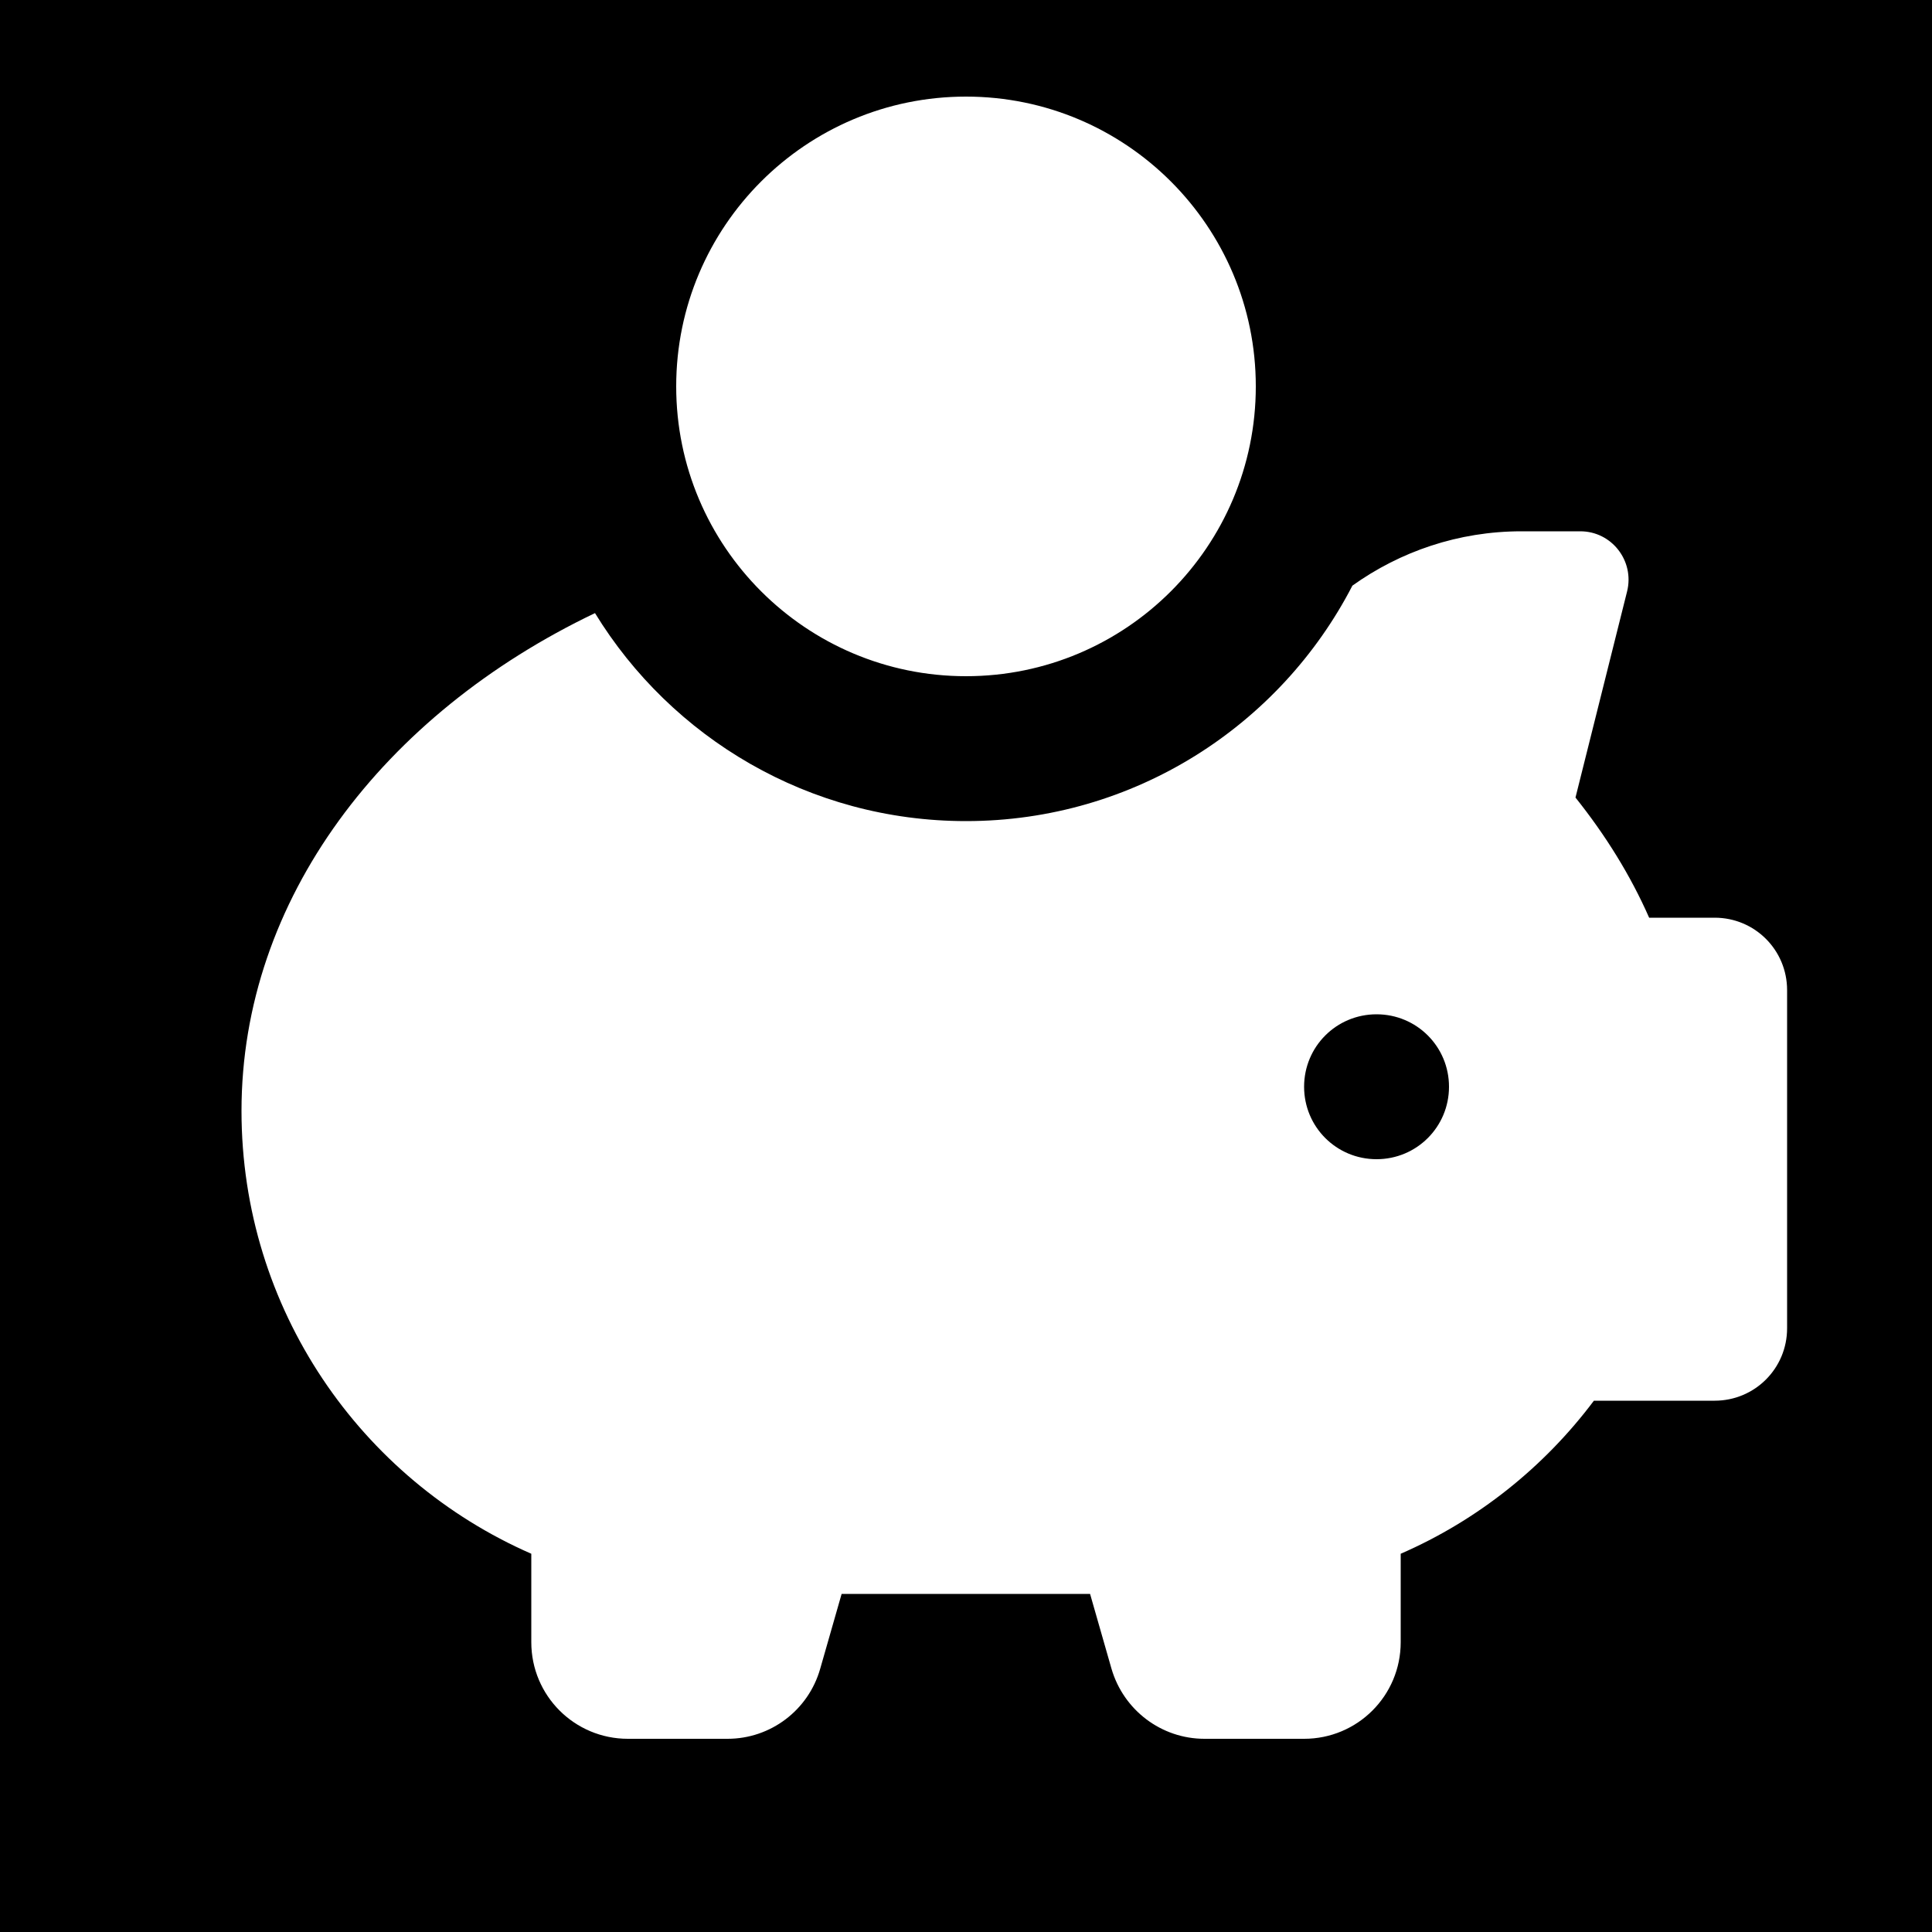
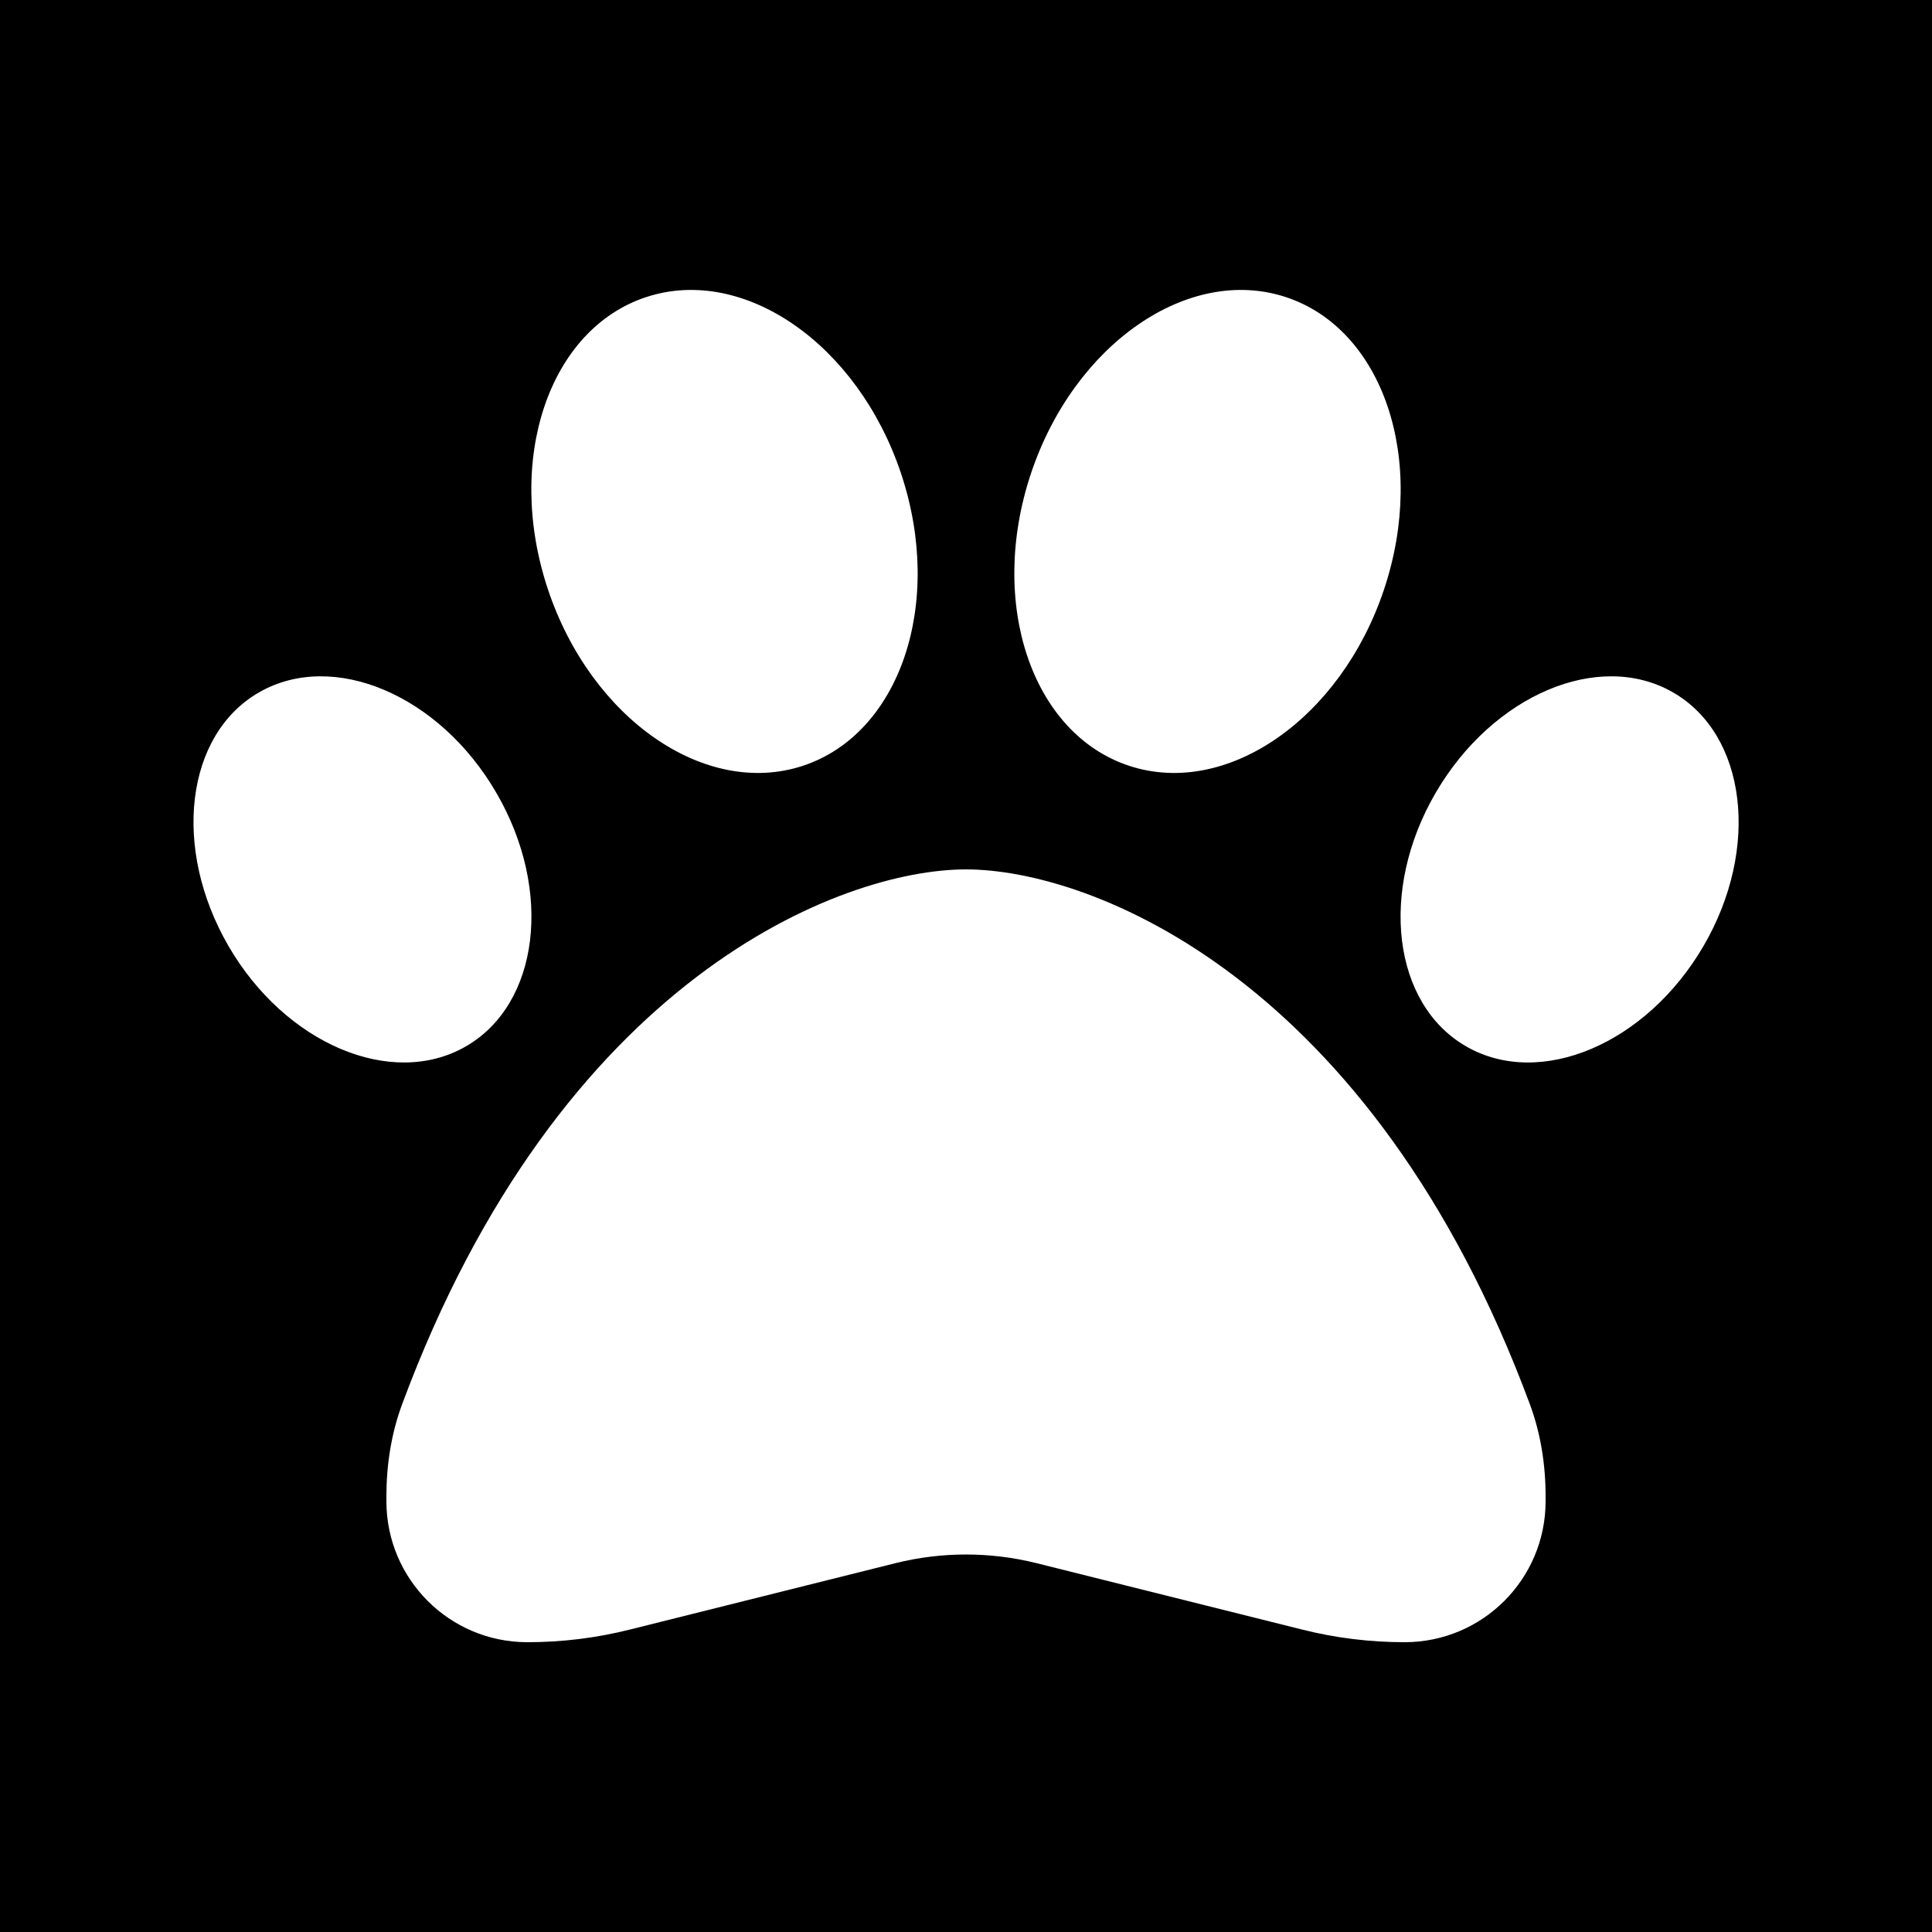
<svg xmlns="http://www.w3.org/2000/svg" viewBox="0 0 640 640">
  <path fill="#000000" d="M 0 0 L 640 0 L 640 640 L 0 640 Z M 0 0 " fill-opacity="1" fill-rule="nonzero" />
-   <path fill="#FFFFFF" d="M320 32C373 32 416 75 416 128C416 181 373 224 320 224C267 224 224 181 224 128C224 75 267 32 320 32zM80 368C80 297.9 127 236.6 197.1 203.1C222.4 244.4 268 272 320 272C375.7 272 424.1 240.3 448 194C463.8 182.7 483.1 176 504 176L523.5 176C533.9 176 541.5 185.8 539 195.9L521.9 264.2C531.8 276.6 540.1 289.9 546.3 304L568 304C581.3 304 592 314.7 592 328L592 440C592 453.3 581.3 464 568 464L528 464C511.5 486 489.5 503.6 464 514.7L464 544C464 561.7 449.7 576 432 576L399 576C384.7 576 372.2 566.5 368.2 552.8L361.1 528L278.8 528L271.7 552.8C267.8 566.5 255.3 576 241 576L208 576C190.3 576 176 561.7 176 544L176 514.7C119.5 490 80 433.6 80 368zM456 384C469.3 384 480 373.3 480 360C480 346.7 469.3 336 456 336C442.7 336 432 346.7 432 360C432 373.3 442.7 384 456 384z" />
+   <path fill="#FFFFFF" d="M298.5 156.9C312.8 199.8 298.2 243.1 265.9 253.7C233.6 264.3 195.8 238.1 181.5 195.2C167.2 152.3 181.8 109 214.1 98.4C246.4 87.8 284.2 114 298.5 156.9zM164.4 262.6C183.3 295 178.7 332.7 154.2 346.7C129.7 360.7 94.5 345.8 75.7 313.4C56.9 281 61.4 243.3 85.9 229.3C110.4 215.3 145.6 230.2 164.4 262.6zM133.2 465.2C185.6 323.9 278.7 288 320 288C361.3 288 454.4 323.9 506.8 465.2C510.4 474.9 512 485.3 512 495.7L512 497.3C512 523.1 491.1 544 465.3 544C453.8 544 442.4 542.6 431.3 539.8L343.3 517.8C328 514 312 514 296.7 517.8L208.7 539.8C197.6 542.6 186.2 544 174.7 544C148.9 544 128 523.1 128 497.3L128 495.7C128 485.3 129.6 474.9 133.2 465.2zM485.8 346.7C461.3 332.7 456.7 295 475.6 262.6C494.5 230.2 529.6 215.3 554.1 229.3C578.6 243.3 583.2 281 564.3 313.4C545.4 345.8 510.3 360.7 485.8 346.7zM374.1 253.7C341.8 243.1 327.2 199.8 341.5 156.9C355.8 114 393.6 87.8 425.9 98.4C458.2 109 472.8 152.3 458.5 195.2C444.2 238.1 406.4 264.3 374.1 253.7z" />
</svg>
